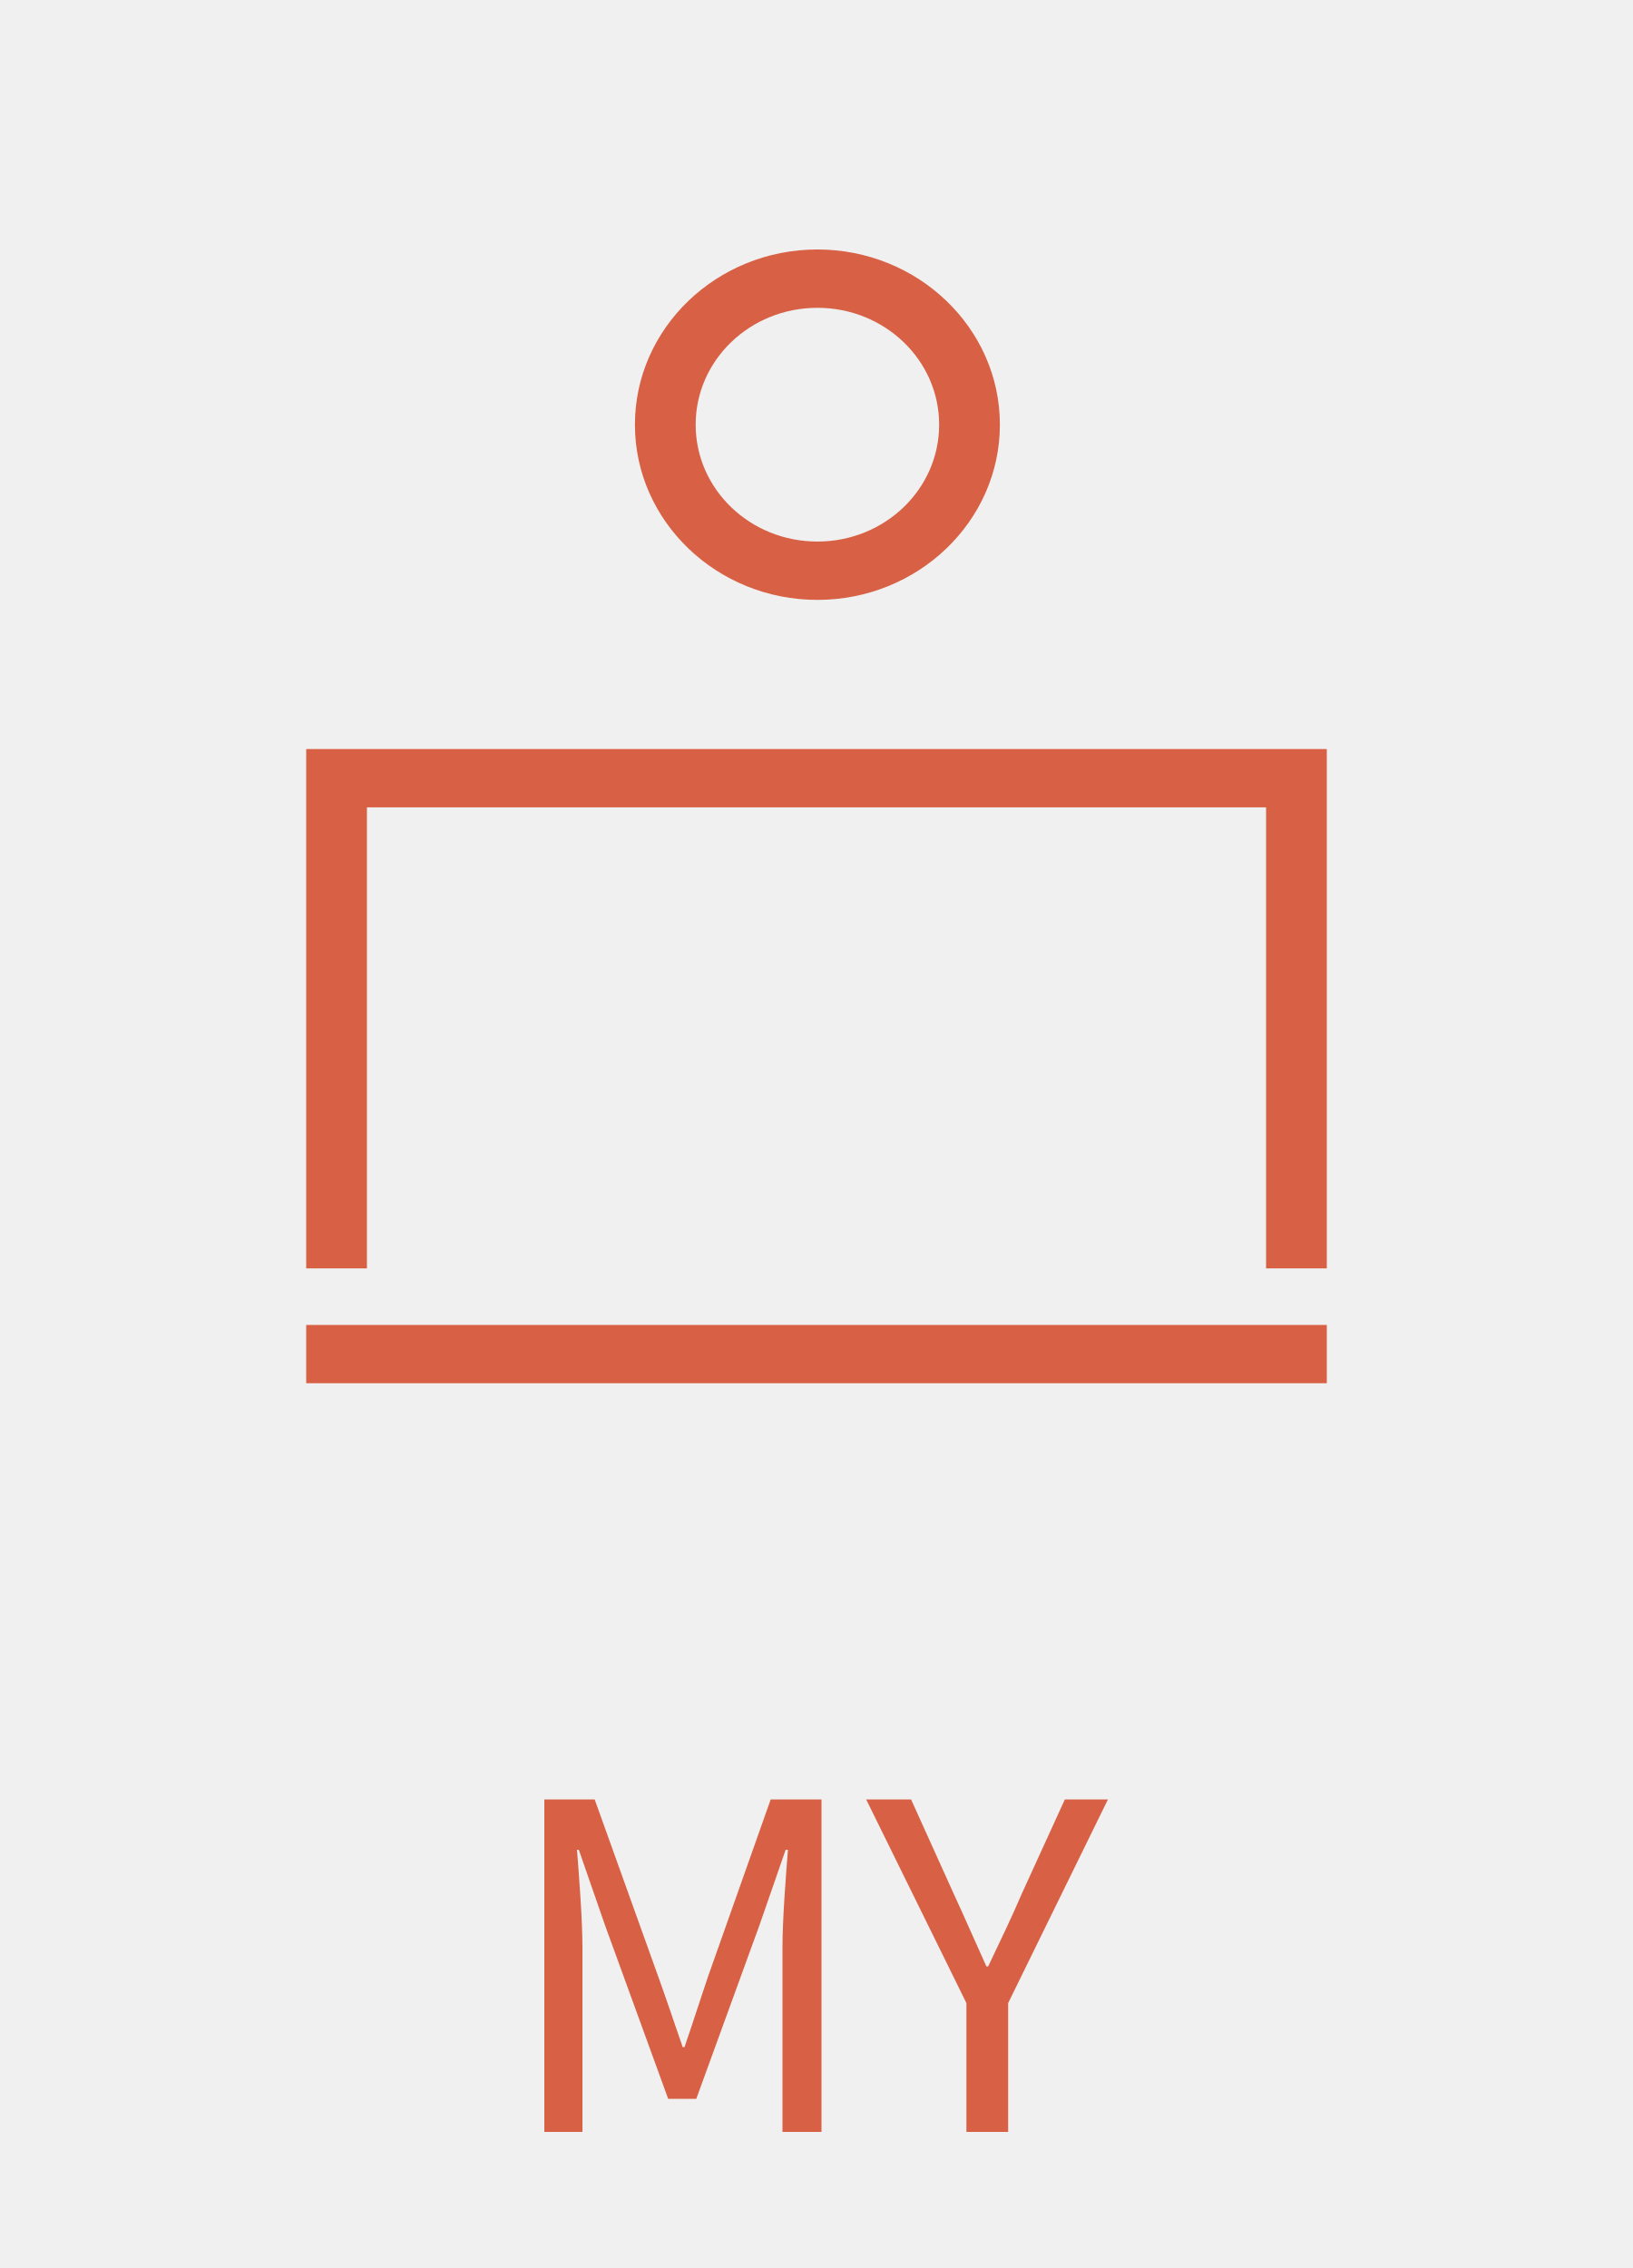
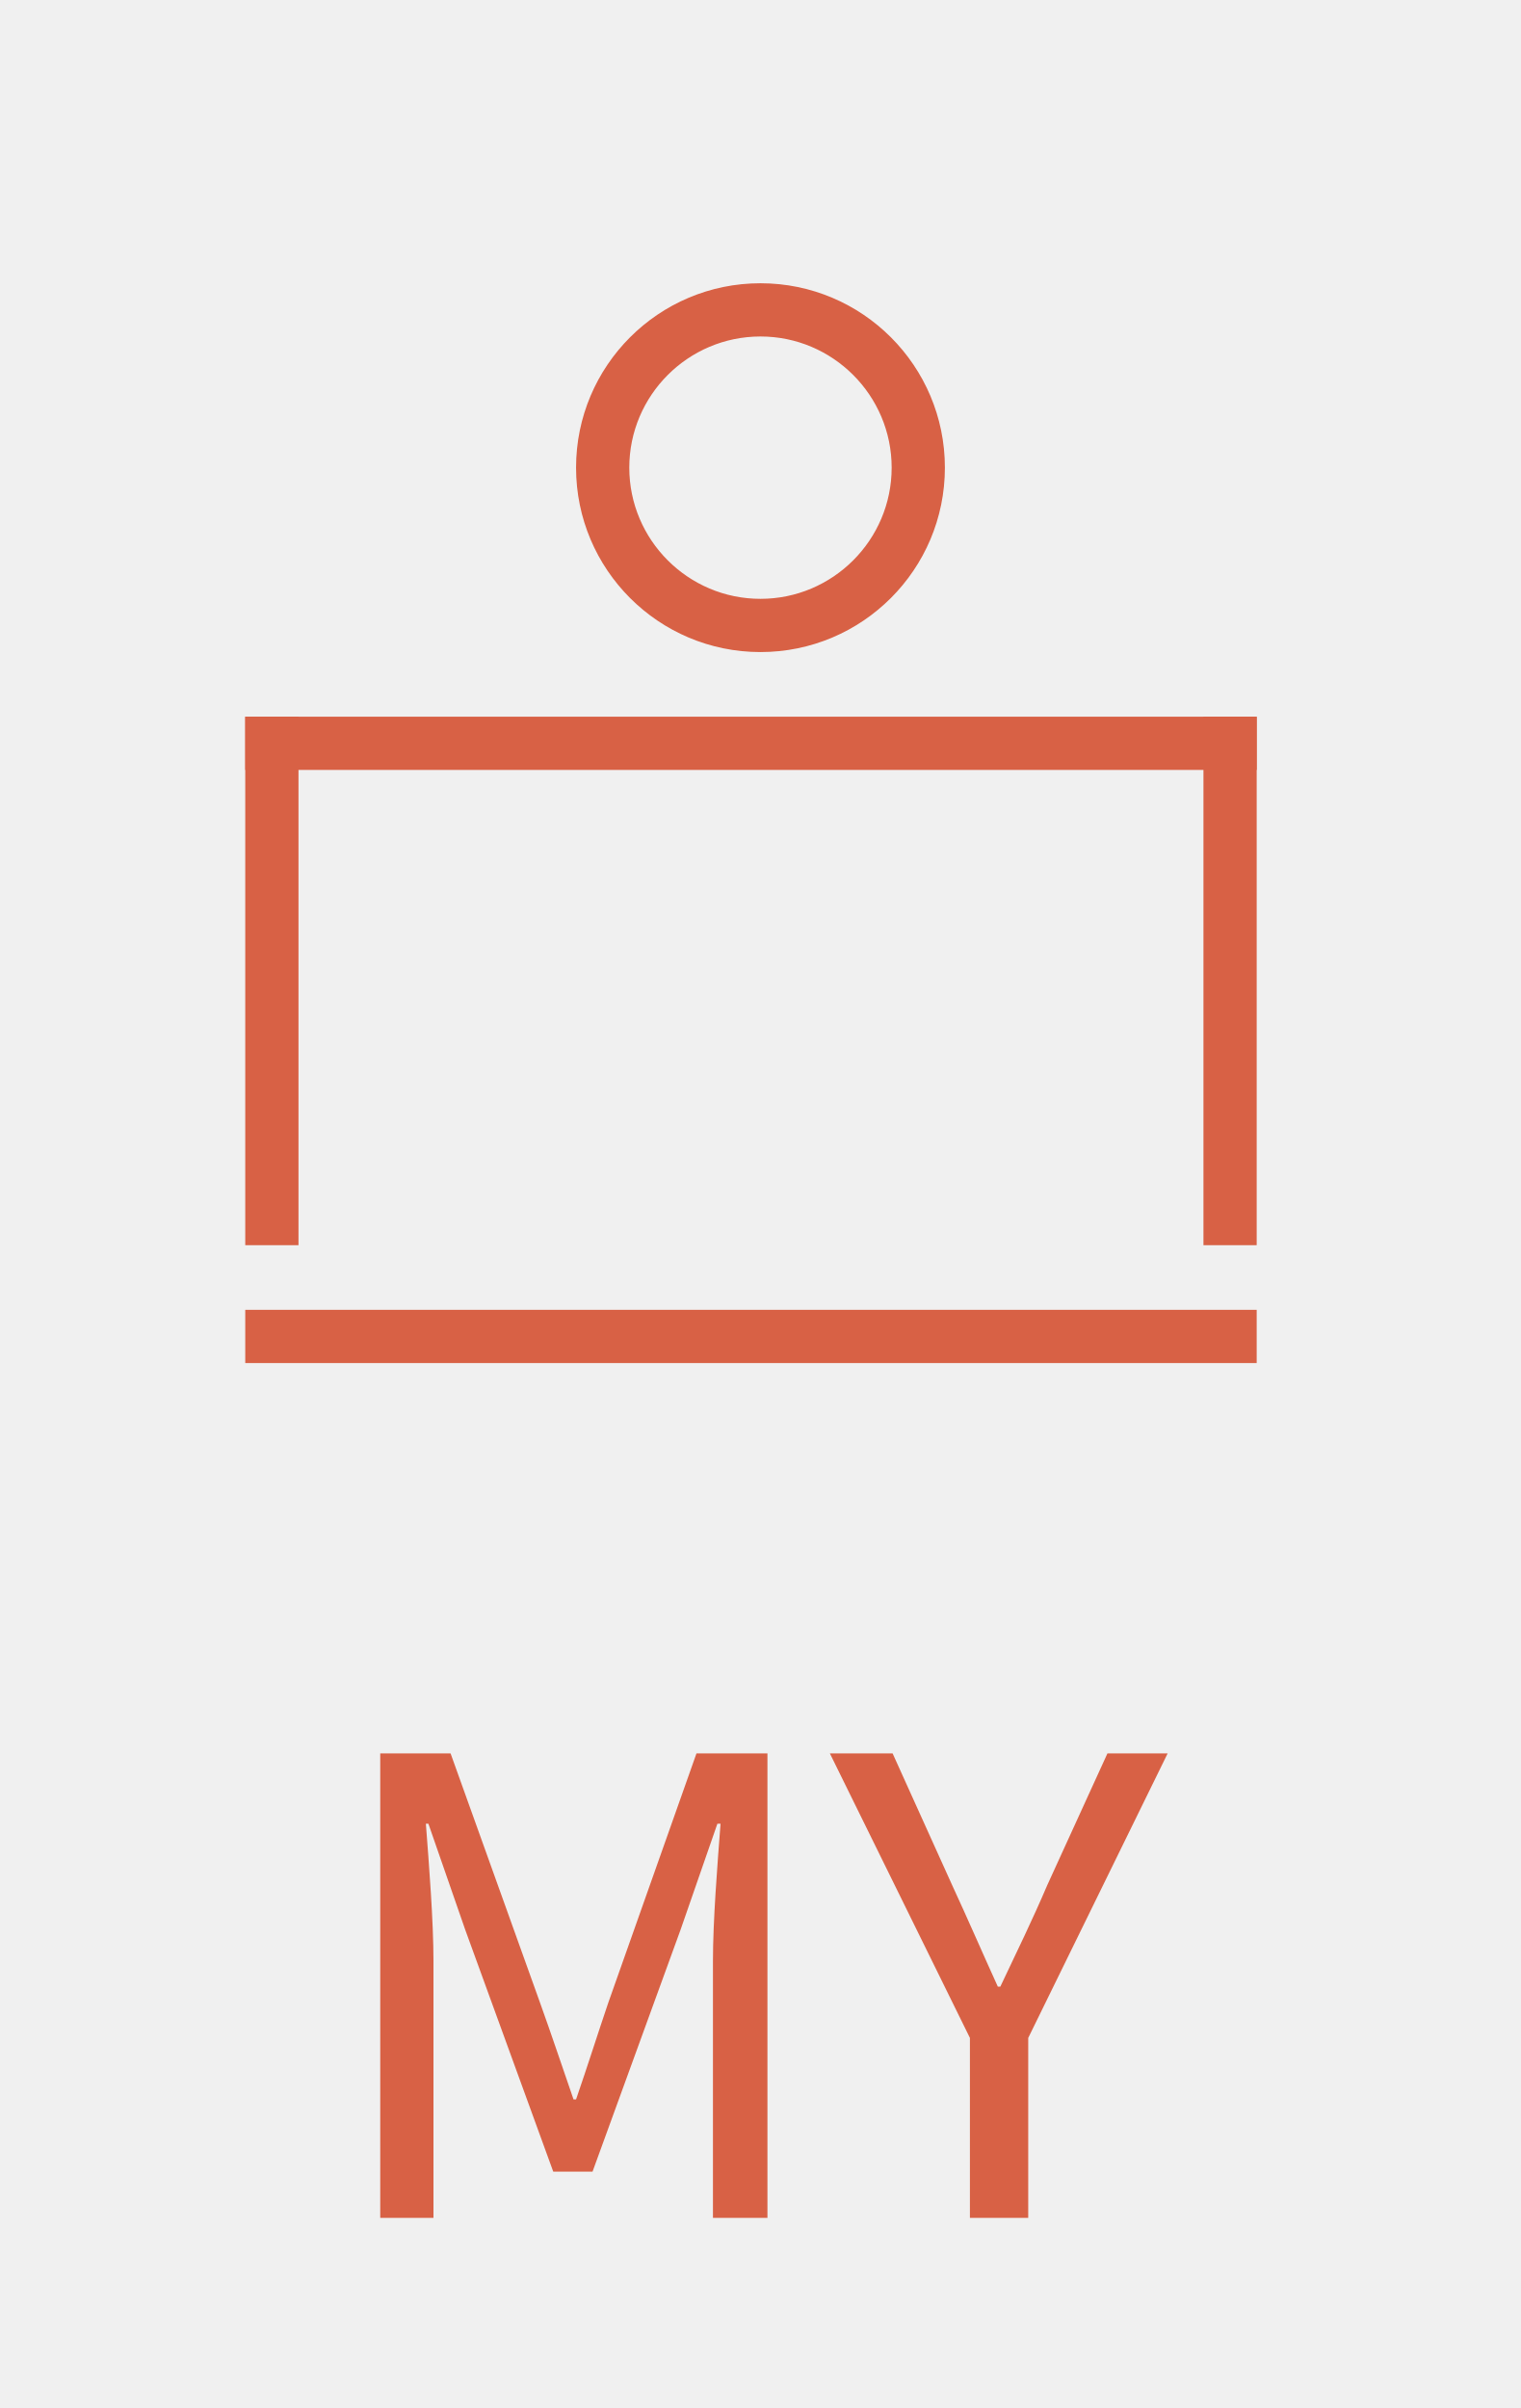
- <svg xmlns="http://www.w3.org/2000/svg" width="36" height="50" viewBox="0 0 36 50" fill="none">
-   <g clip-path="url(#clip0_553_1248)">
-     <path d="M6.75 29.209H29.25V30.495H6.75V29.209Z" fill="#D86145" />
-     <path d="M29.25 27.962H27.911V17.799H8.089V27.962H6.75V16.513H29.25V27.962Z" fill="#D86145" />
-     <path d="M18.02 13.225C15.802 13.225 13.997 11.492 13.997 9.362C13.997 7.233 15.802 5.5 18.02 5.5C20.238 5.5 22.043 7.233 22.043 9.362C22.043 11.492 20.238 13.225 18.02 13.225ZM18.02 6.786C16.537 6.786 15.336 7.939 15.336 9.362C15.336 10.786 16.537 11.939 18.02 11.939C19.503 11.939 20.704 10.786 20.704 9.362C20.704 7.939 19.503 6.786 18.02 6.786Z" fill="#D86145" />
-   </g>
-   <path d="M12 47H12.84V42.95C12.84 42.31 12.77 41.43 12.72 40.78H12.76L13.34 42.45L14.73 46.27H15.35L16.74 42.45L17.32 40.78H17.37C17.32 41.43 17.25 42.31 17.25 42.95V47H18.11V39.67H16.99L15.6 43.6C15.43 44.1 15.27 44.61 15.09 45.13H15.05C14.87 44.61 14.7 44.1 14.52 43.6L13.11 39.67H12V47ZM21.305 47H22.225V44.16L24.425 39.67H23.475L22.525 41.75C22.295 42.29 22.045 42.8 21.785 43.35H21.745C21.495 42.8 21.275 42.29 21.025 41.75L20.085 39.67H19.095L21.305 44.16V47Z" fill="#D86145" />
-   <defs>
-     <clipPath id="clip0_553_1248">
-       <rect width="22.5" height="25" fill="white" transform="translate(6.75 5.5)" />
-     </clipPath>
-   </defs>
+ <svg xmlns="http://www.w3.org/2000/svg" width="24" height="38" viewBox="0 0 24 38" fill="none">
+   <path d="M6 35H6.84V30.95C6.84 30.31 6.77 29.43 6.72 28.78H6.76L7.34 30.45L8.73 34.27H9.35L10.74 30.45L11.32 28.78H11.37C11.32 29.43 11.25 30.31 11.25 30.95V35H12.11V27.67H10.99L9.6 31.6C9.43 32.1 9.27 32.61 9.09 33.13H9.05C8.87 32.61 8.7 32.1 8.52 31.6L7.11 27.67H6V35ZM15.305 35H16.225V32.16L18.425 27.67H17.475L16.525 29.75C16.295 30.29 16.045 30.8 15.785 31.35H15.745C15.495 30.8 15.275 30.29 15.025 29.75L14.085 27.67H13.095L15.305 32.16V35Z" fill="#D86145" />
+   <path d="M4.71 11.31H3.87V19.65H4.71V11.31Z" fill="#D86145" />
+   <path d="M12 5.31C13.141 5.31 14.07 6.239 14.07 7.38C14.07 8.521 13.141 9.45 12 9.45C10.859 9.45 9.93 8.521 9.93 7.38C9.93 6.239 10.859 5.31 12 5.31ZM12 4.47C10.393 4.47 9.09 5.773 9.09 7.38C9.09 8.987 10.393 10.29 12 10.29C13.607 10.29 14.91 8.987 14.91 7.38C14.91 5.773 13.607 4.47 12 4.47Z" fill="#D86145" />
+   <path d="M19.83 20.67H3.87V21.51H19.83V20.67Z" fill="#D86145" />
+   <path d="M19.83 11.31H3.87V12.15H19.83V11.31Z" fill="#D86145" />
+   <path d="M19.83 11.31H18.99V19.65H19.83V11.31Z" fill="#D86145" />
</svg>
